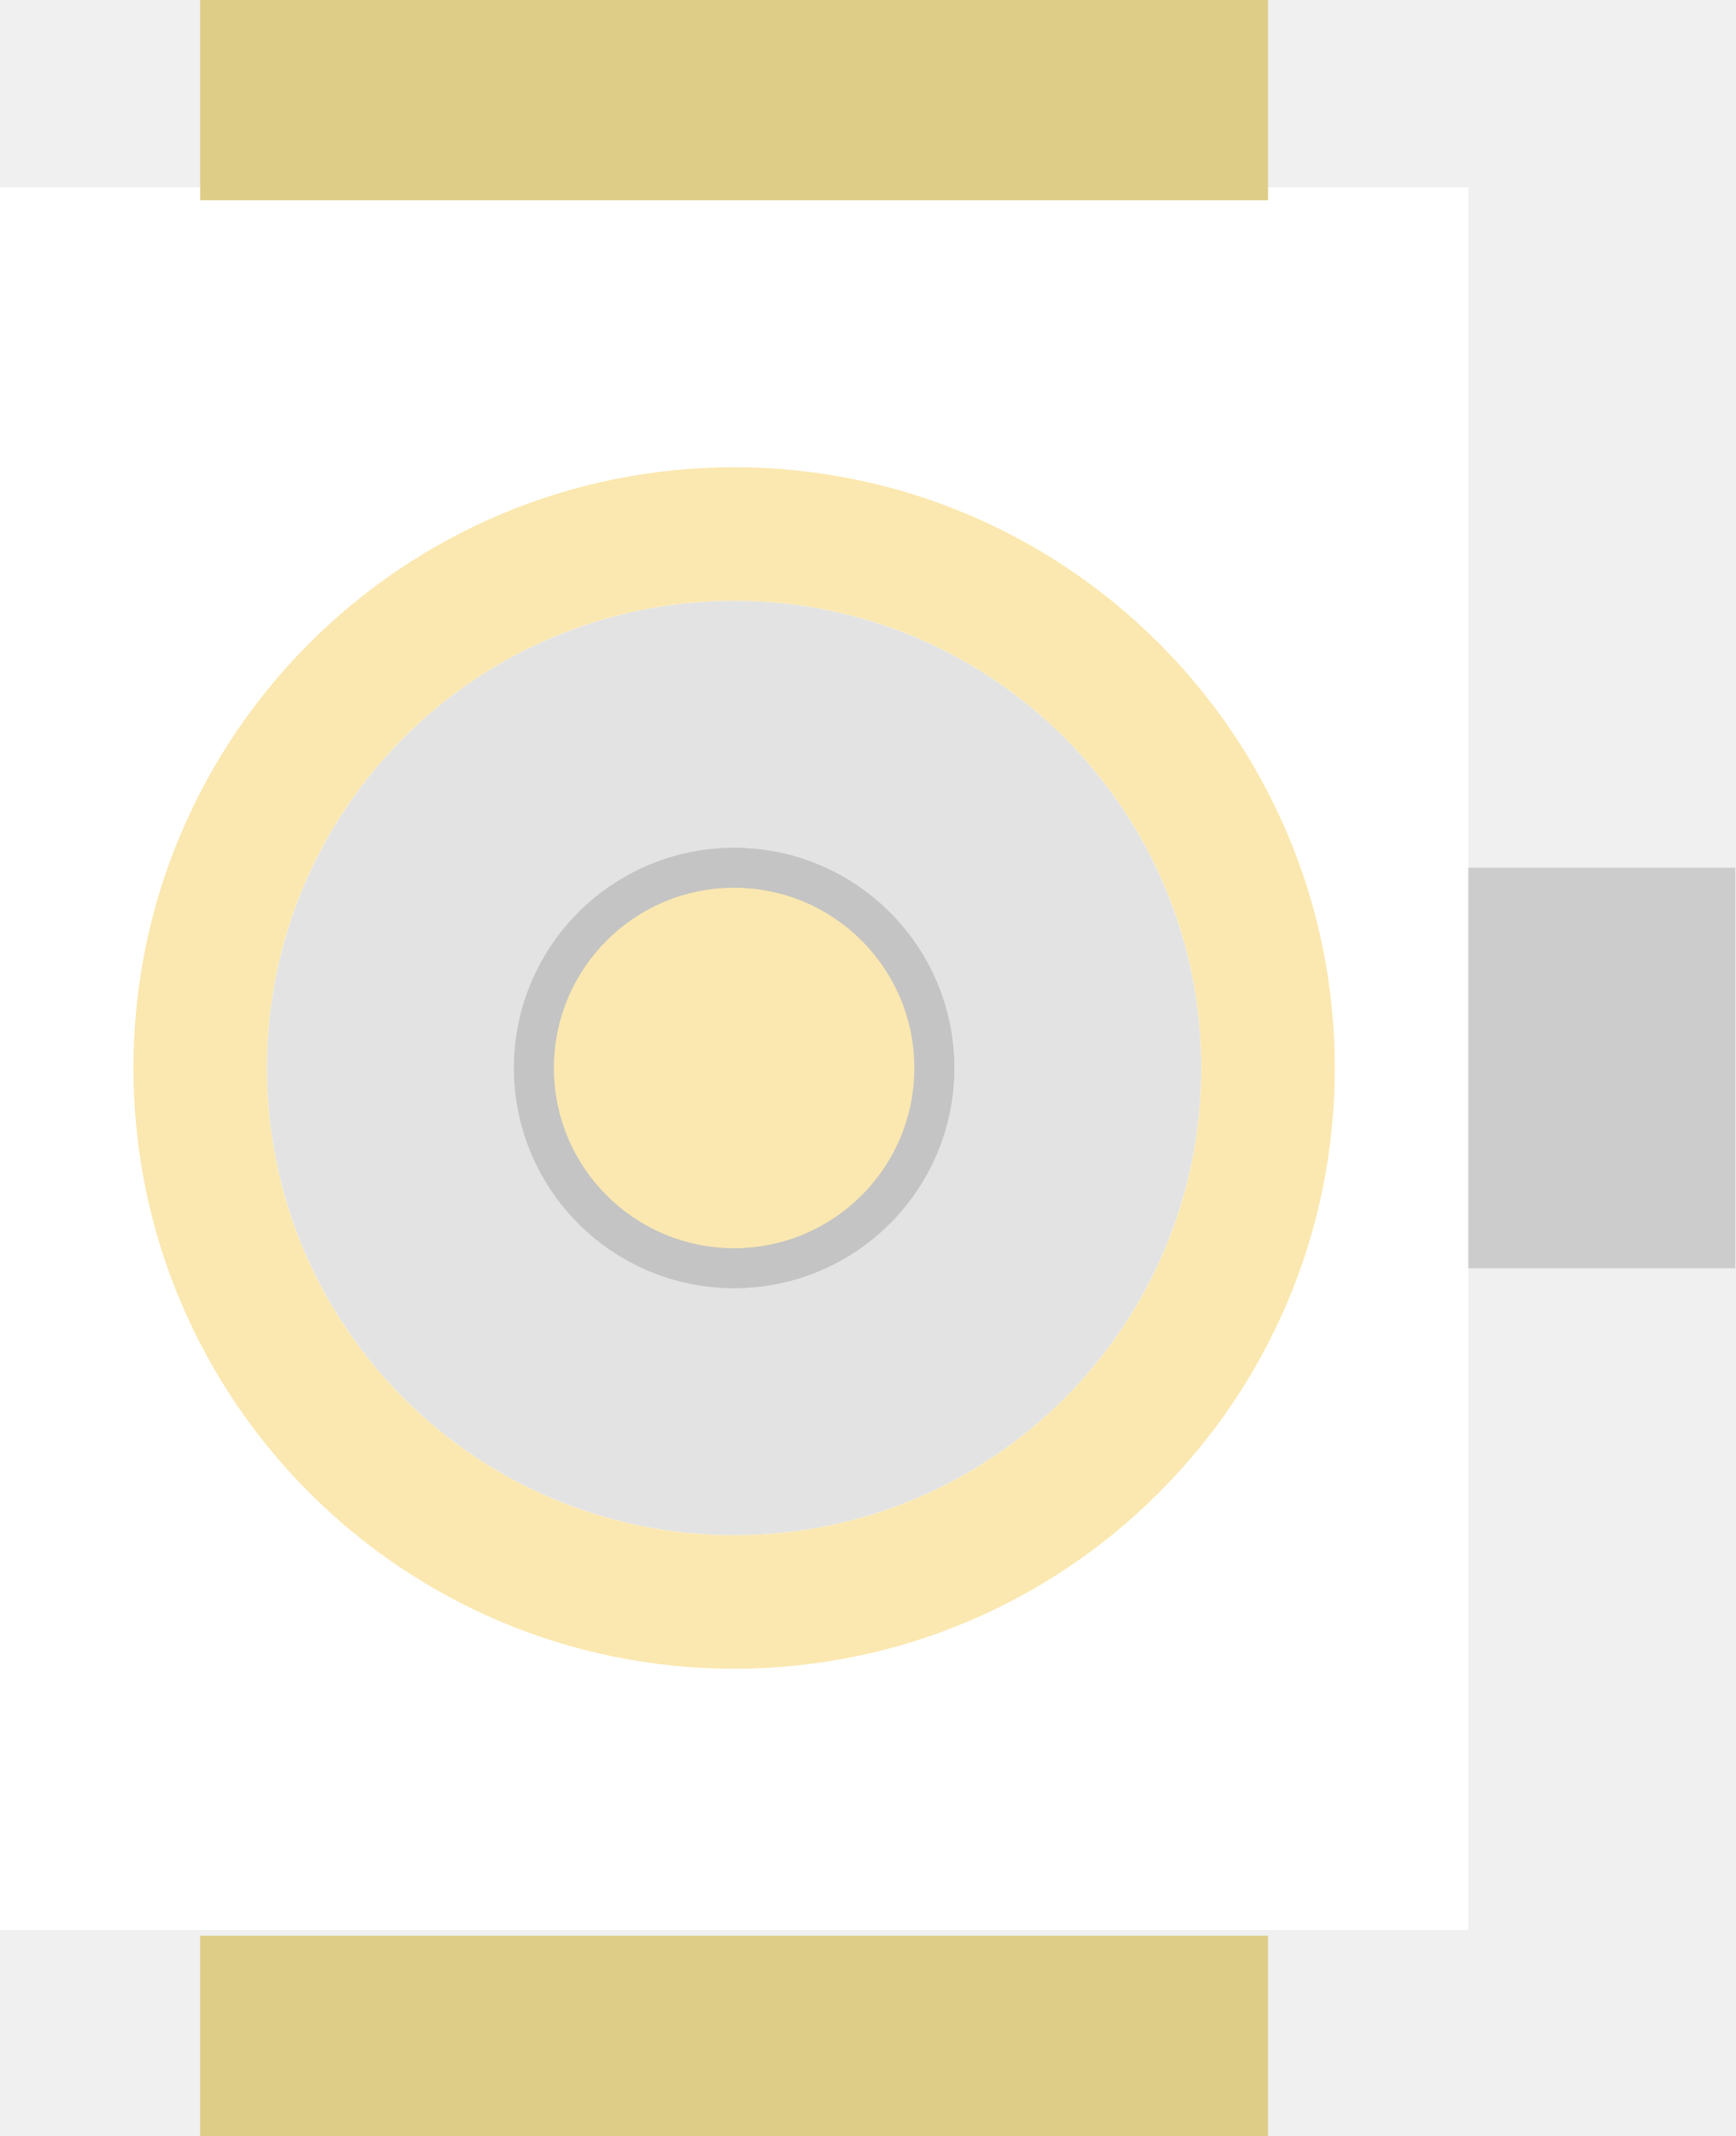
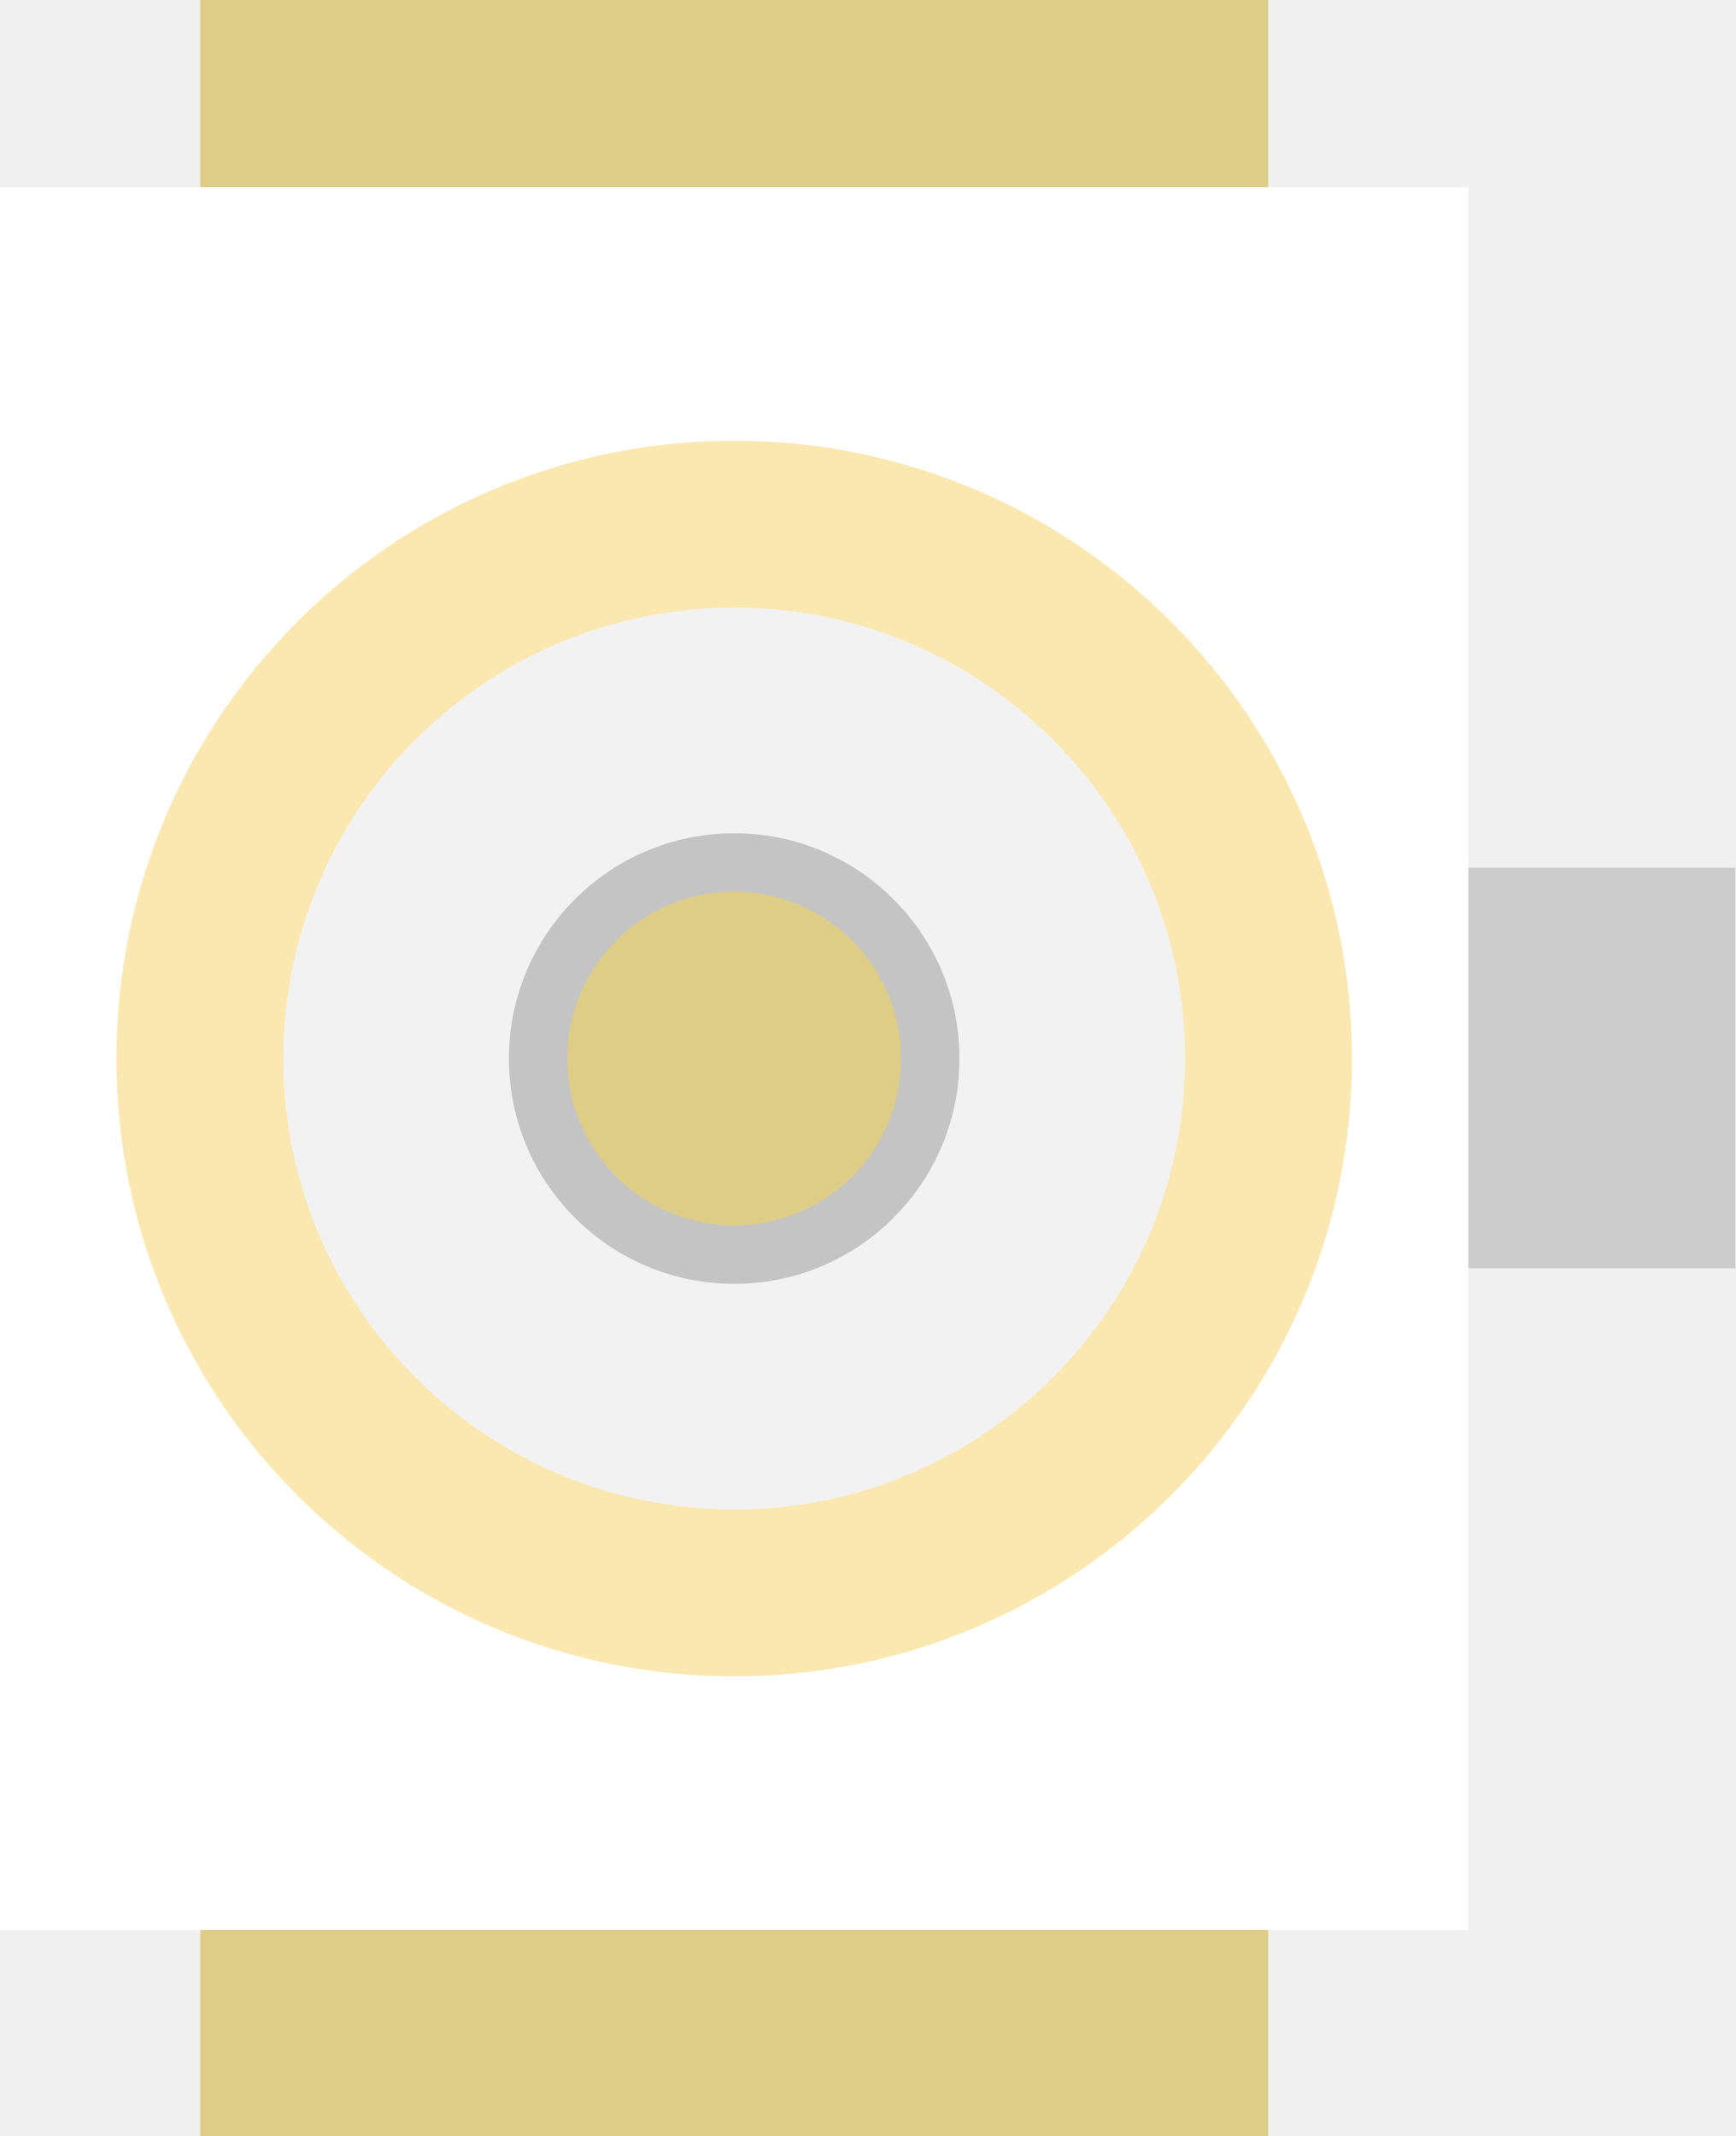
- <svg xmlns="http://www.w3.org/2000/svg" xmlns:xlink="http://www.w3.org/1999/xlink" width="3.302mm" height="4.064mm" viewBox="0 0 11.7 14.4" id="svg8690" version="1.1">
-   <defs id="defs8692">
-     <linearGradient gradientTransform="matrix(1,0,0,0.666668,-110.1786,-6.514958)" xlink:href="#linearGradient6986" id="linearGradient13332" y1="17.55" x1="78.75" y2="14.85" x2="78.75" gradientUnits="userSpaceOnUse" />
-     <linearGradient id="linearGradient6986">
-       <stop offset="0" style="stop-color:#acacac;stop-opacity:1" id="stop6988" />
-       <stop offset="0.361" style="stop-color:#e0e0e0;stop-opacity:1" id="stop7029" />
-       <stop offset="1" style="stop-color:#797979;stop-opacity:1" id="stop6990" />
-     </linearGradient>
-     <linearGradient xlink:href="#linearGradient9448" id="linearGradient10753" y1="23.793" x1="80.385" y2="21.13" x2="76.507" gradientUnits="userSpaceOnUse" gradientTransform="translate(-110.1786,-12.36494)" />
-     <linearGradient id="linearGradient9448">
-       <stop offset="0" style="stop-color:#cccccc;stop-opacity:0.446" id="stop9450" />
-       <stop offset="0.312" style="stop-color:#ffffff;stop-opacity:0.366" id="stop9452" />
-       <stop offset="1" style="stop-color:#4c4c4c;stop-opacity:0.634" id="stop9454" />
-     </linearGradient>
-     <linearGradient xlink:href="#linearGradient7039" id="linearGradient10751" y1="22.5" x1="81.9" y2="22.5" x2="75.6" gradientUnits="userSpaceOnUse" gradientTransform="translate(-110.1786,-12.36494)" />
-     <linearGradient id="linearGradient7039">
-       <stop offset="0" style="stop-color:#e9e9e9;stop-opacity:1" id="stop7041" />
-       <stop offset="1" style="stop-color:#bcbcbc;stop-opacity:1" id="stop7045" />
-     </linearGradient>
-   </defs>
-   <g id="layer1" transform="translate(37.27857,-2.035061)">
-     <rect width="11.748" x="3.298" y="27.379" height="9.9" style="display:inline;fill:#ffffff;fill-opacity:1;stroke:none" id="rect6953" transform="matrix(0,1,-1,0,0,0)" />
-     <path style="display:inline;fill:#f2f2f2;stroke:#e3e3e3;stroke-width:1.8;stroke-linecap:butt;stroke-linejoin:miter;stroke-miterlimit:4;stroke-dasharray:none;stroke-opacity:1" id="path6976" d="m -32.329,11.485 a 2.25,2.25 0 1 1 0,-4.5 2.25,2.25 0 0 1 0,4.5 z" />
-     <path style="display:inline;fill:none;stroke:#fbe8b0;stroke-width:0.9;stroke-linecap:butt;stroke-linejoin:miter;stroke-miterlimit:4;stroke-dasharray:none;stroke-opacity:1" id="path6961" d="m -32.329,12.835 a 3.6,3.6 0 0 1 0,-7.2 3.6,3.6 0 1 1 0,7.2 z" />
-     <path style="display:inline;fill:#fbe8b0;fill-opacity:1;fill-rule:evenodd;stroke:#c4c4c4;stroke-width:0.27;stroke-miterlimit:4;stroke-dasharray:none;stroke-opacity:1" id="connector10pin" d="m -32.329,10.585 a 1.35,1.35 0 1 1 0,-2.7 1.35,1.35 0 1 1 0,2.7 z" />
-     <rect width="1.35" x="2.035" y="28.729" height="7.2" style="display:inline;fill:#decd87;fill-opacity:1;fill-rule:evenodd;stroke:none" id="rect6966" transform="matrix(0,1,-1,0,0,0)" />
-     <rect width="1.35" x="15.085" y="28.729" height="7.2" style="display:inline;fill:#decd87;fill-opacity:1;fill-rule:evenodd;stroke:none" id="rect6968" transform="matrix(0,1,-1,0,0,0)" />
-     <rect width="2.7" x="7.885" y="25.579" height="1.8" style="display:inline;fill:#cccccc;fill-opacity:1;stroke:none" id="rect7013" transform="matrix(0,1,-1,0,0,0)" />
-   </g>
+ <svg xmlns="http://www.w3.org/2000/svg" version="1.2" baseProfile="tiny" id="svg8690" x="0px" y="0px" width="9.36px" height="11.52px" viewBox="0 0 9.36 11.52" xml:space="preserve">
+   <rect id="rect6966" x="1.08" y="0" fill="#DECD87" width="5.76" height="11.52" />
+   <rect id="rect7013" x="7.488" y="4.68" fill="#CCCCCC" width="1.872" height="2.16" />
+   <rect y="1.01" fill="#FFFFFF" width="7.92" height="9.399" />
+   <circle fill="#FBE8B0" cx="3.96" cy="5.709" r="3.332" />
+   <circle fill="#F2F2F2" cx="3.96" cy="5.709" r="2.432" />
+   <circle fill="#C4C4C4" cx="3.96" cy="5.709" r="1.215" />
+   <circle fill="#DECD87" cx="3.96" cy="5.709" r="0.9" />
</svg>
